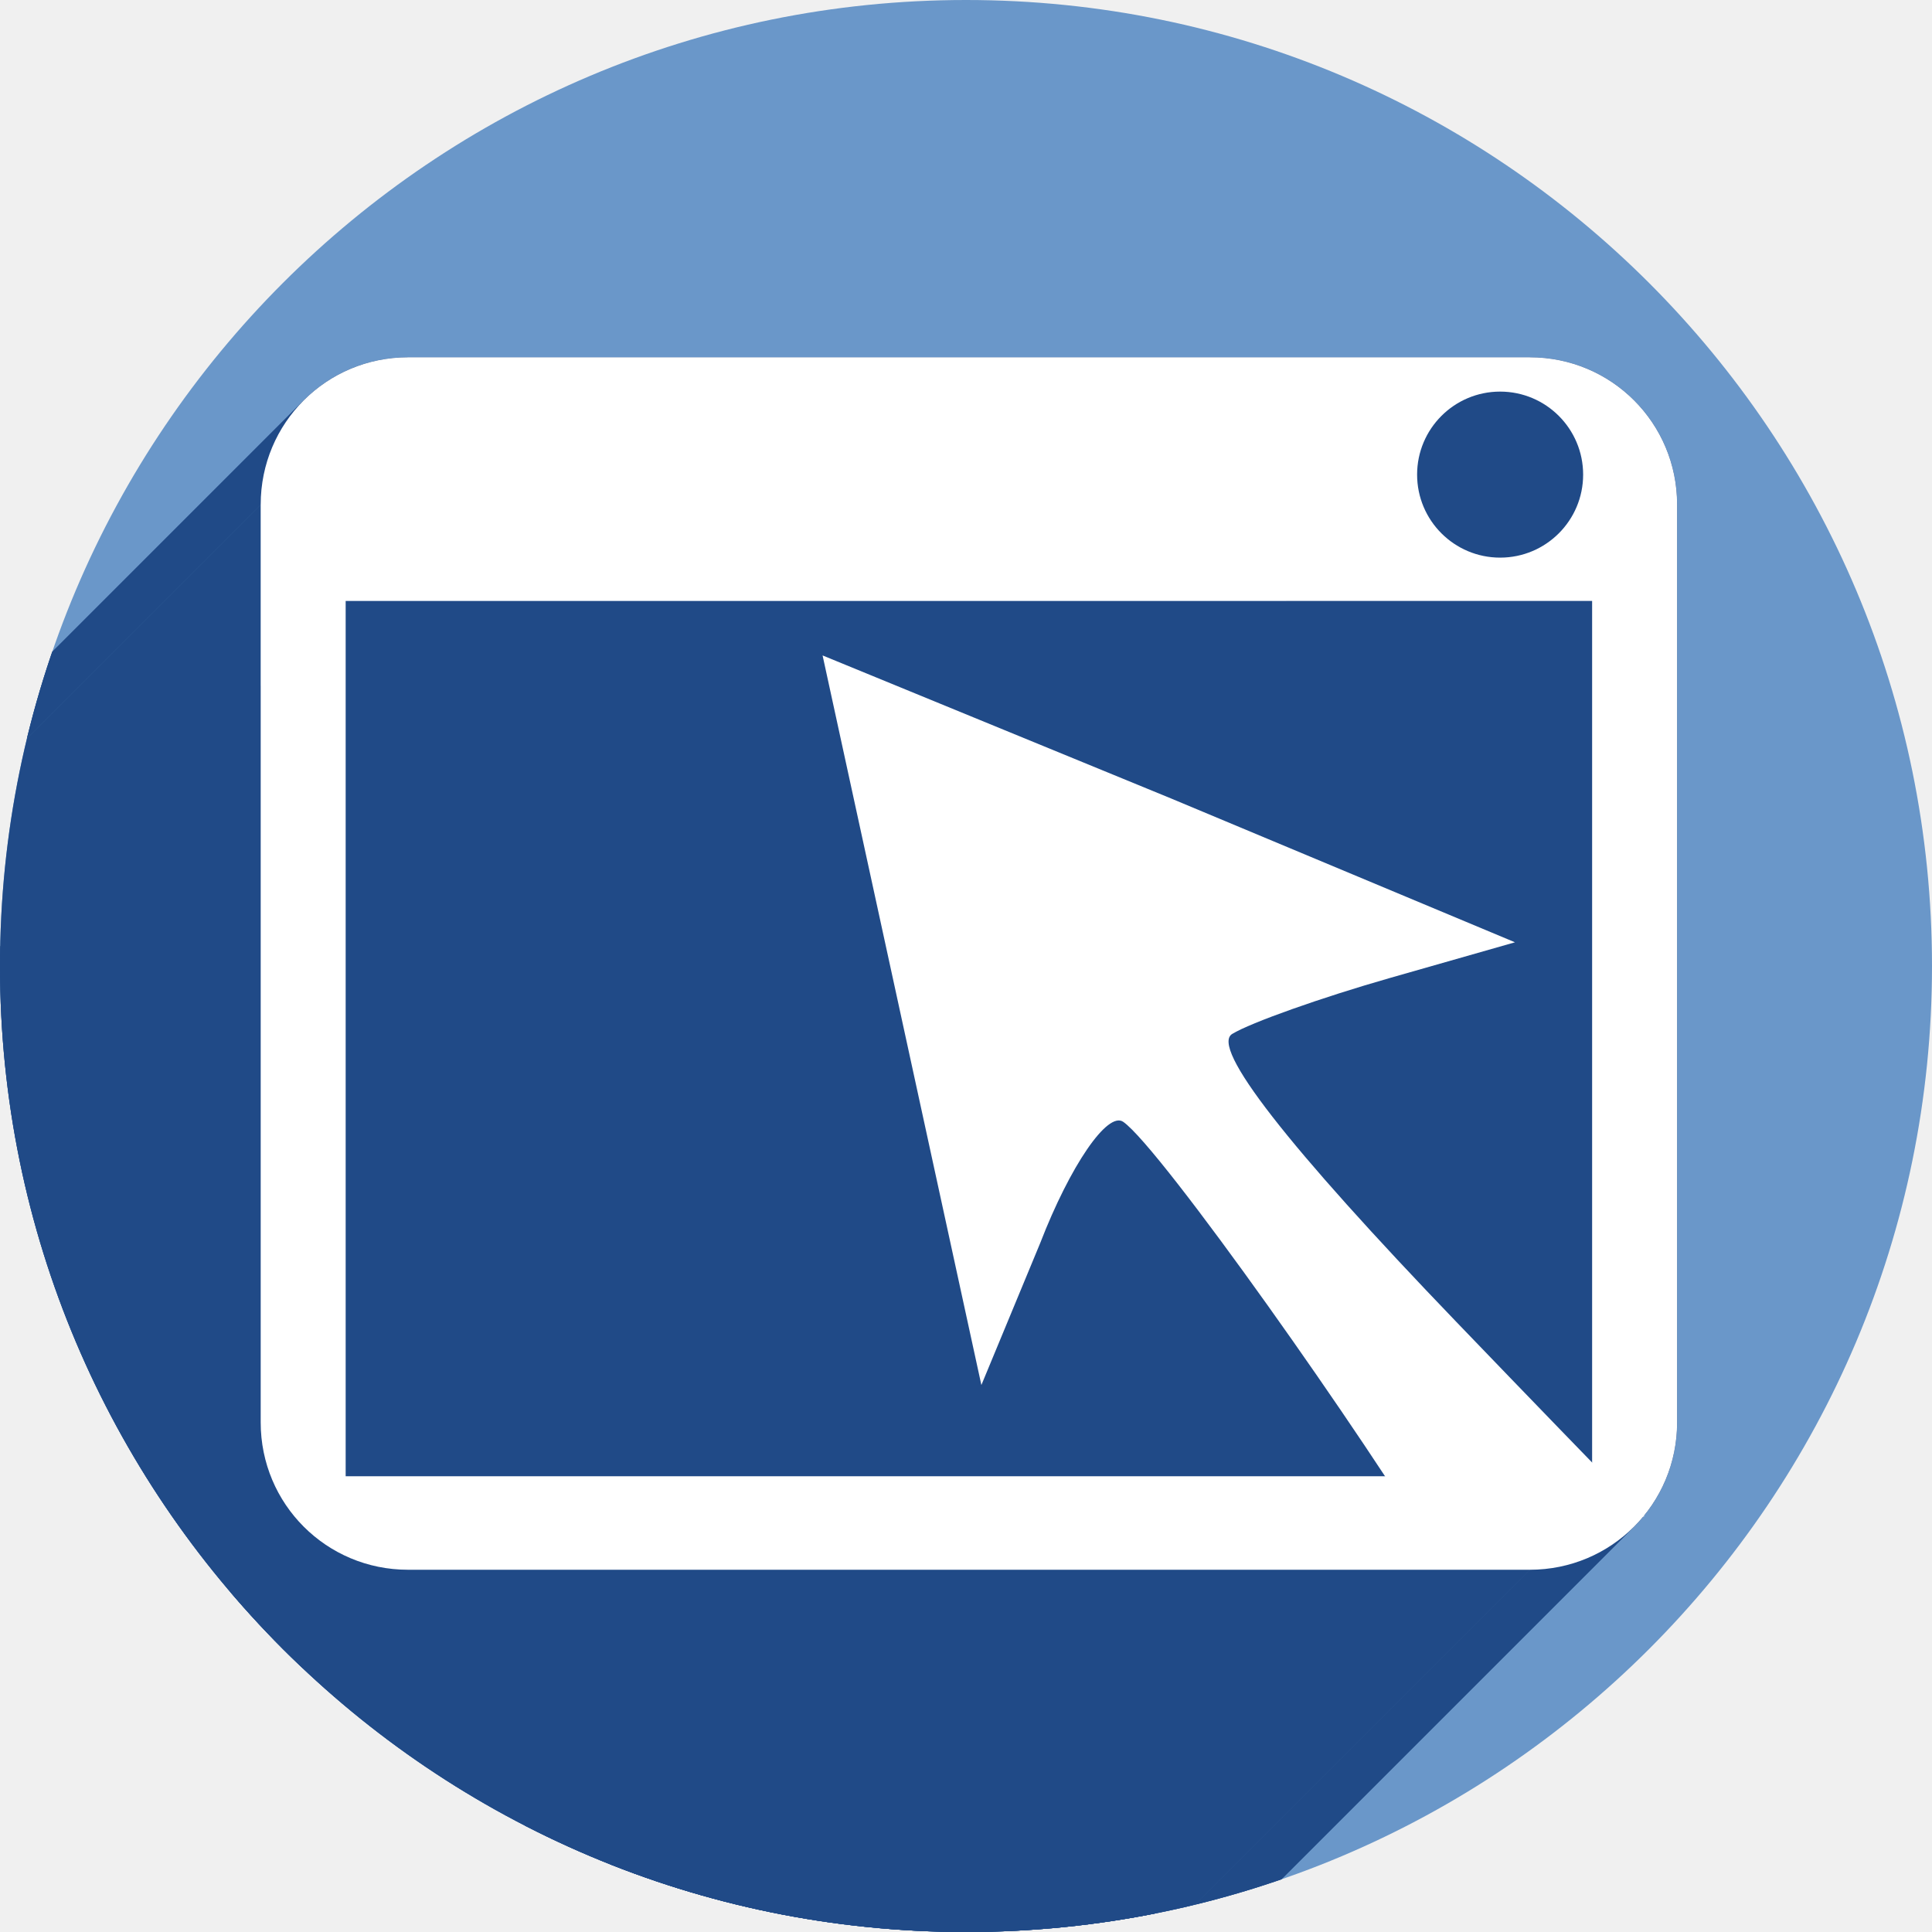
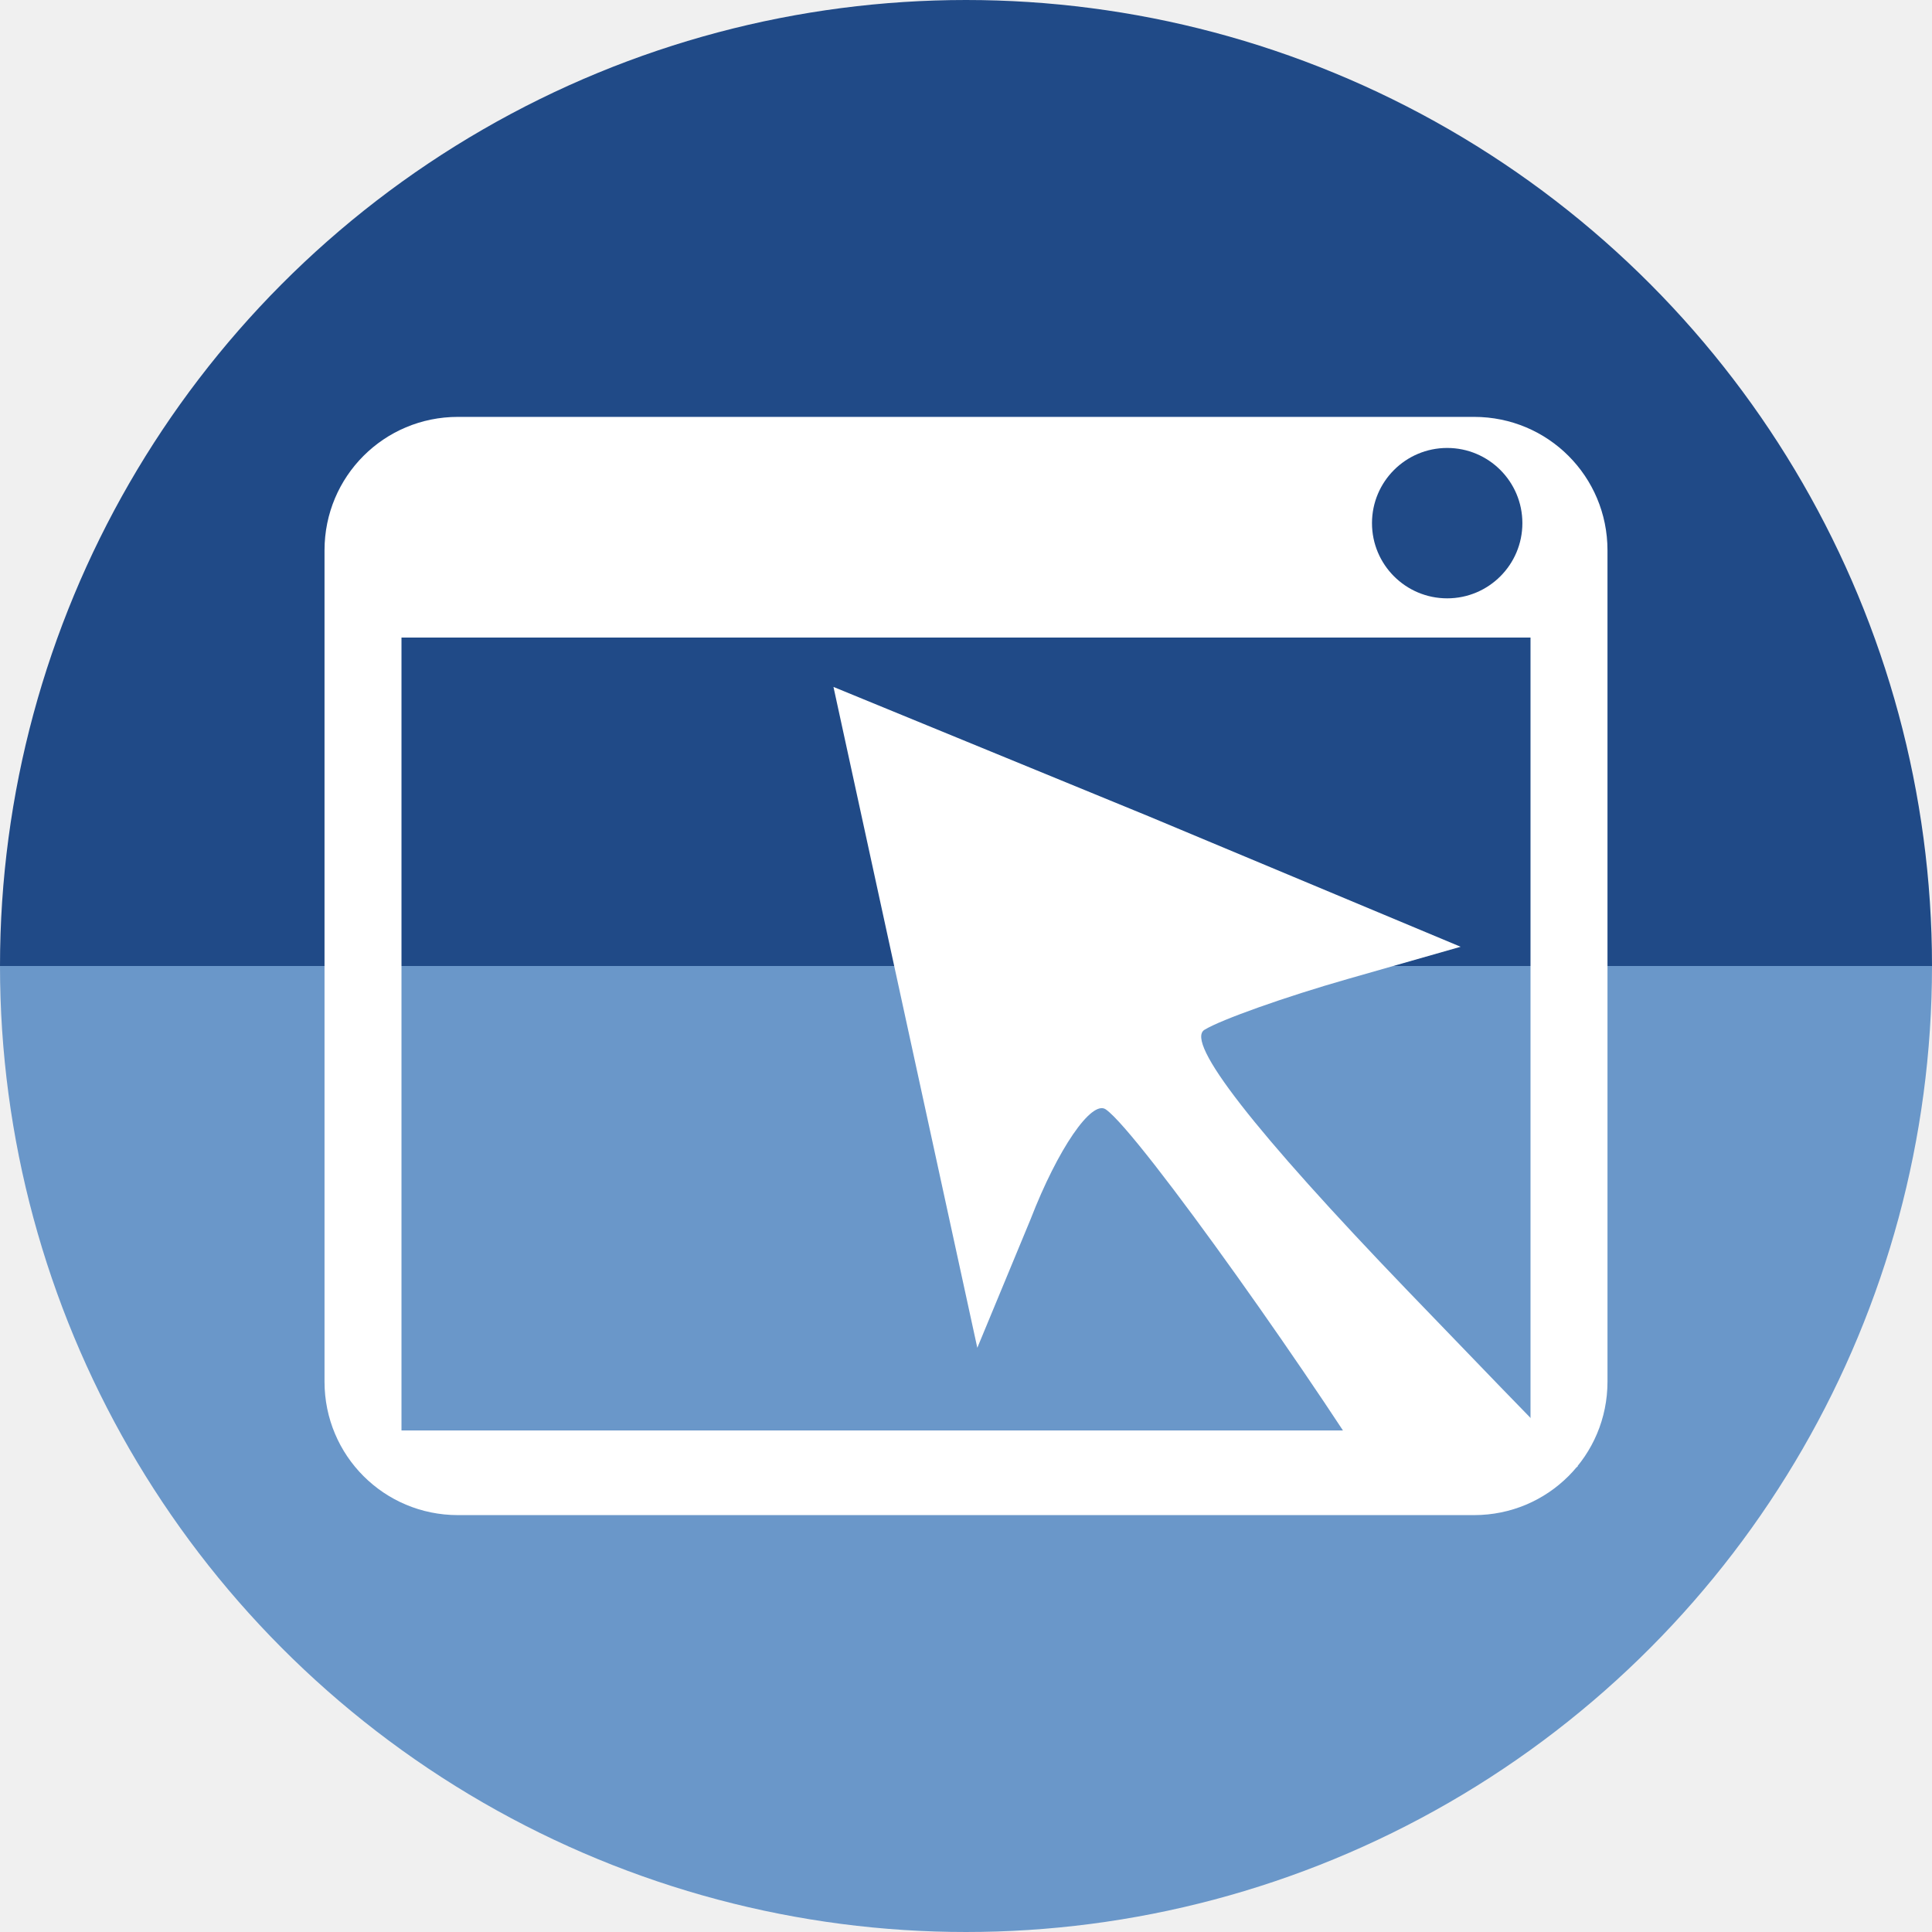
<svg xmlns="http://www.w3.org/2000/svg" version="1.1" id="svg2" viewBox="0 0 256 256" height="256" width="256">
  <defs id="defs4">
    <clipPath id="clipPath5002" clipPathUnits="userSpaceOnUse">
      <g id="g5004">
        <path style="fill:#0f9d58;fill-opacity:1;stroke:none;stroke-width:4.858;stroke-linejoin:round;stroke-miterlimit:4;stroke-dasharray:none;stroke-opacity:1" d="M 88.118,249.435 C 46.103,235.291 14.771,201.687 4.134,159.361 1.338,148.236 0.923,144.163 0.926,127.889 0.928,117.472 1.134,112.014 1.658,108.541 4.465,89.913 12.177,70.638 23.043,55.086 c 3.959,-5.666 8.345,-10.931 9.102,-10.926 0.328,0.002 10.489,18.31 22.579,40.683 12.09,22.373 22.375,41.335 22.854,42.136 0.479,0.802 0.925,2.441 0.99,3.643 0.343,6.316 2.524,14.21 5.642,20.423 2.954,5.887 5.065,8.733 10.435,14.067 6.714,6.67 12.889,10.286 21.732,12.729 3.166,0.874 5.105,1.05 11.575,1.05 8.826,0 12.602,-0.762 19.264,-3.887 2.046,-0.96 3.937,-1.665 4.202,-1.568 0.265,0.097 -11.056,17.665 -25.157,39.038 l -25.639,38.861 -3.094,0.112 c -2.555,0.093 -4.195,-0.258 -9.409,-2.014 z" id="path5006" transform="translate(0,796.3622)" />
        <path style="fill:#f4b400;fill-opacity:1;stroke:none;stroke-width:4.858;stroke-linejoin:round;stroke-miterlimit:4;stroke-dasharray:none;stroke-opacity:1" d="m 112.36,1051.517 c -10.001,-1.45 -12.156,-1.82 -12.532,-2.156 -0.249,-0.222 1.738,-3.748 4.55,-8.072 7.166,-11.021 49.772,-74.648 50.259,-75.055 3.575,-2.992 8.635,-8.041 10.575,-10.554 3.362,-4.353 7.558,-12.914 9.065,-18.494 6.193,-22.925 -2.593,-47.152 -21.7,-59.837 l -2.961,-1.966 17.025,0.296 c 9.364,0.163 31.17,0.434 48.459,0.603 l 31.435,0.307 1.546,4.189 c 2.246,6.086 4.678,15.095 5.935,21.982 1.525,8.36 1.925,28.859 0.739,37.828 -3.08,23.278 -12.813,45.72 -27.802,64.106 -20.476,25.117 -51.46,42.197 -84.146,46.389 -5.312,0.681 -26.646,0.986 -30.446,0.436 z" id="path5008" />
        <path style="fill:#db4437;fill-opacity:1;stroke:none;stroke-width:10;stroke-linejoin:round;stroke-miterlimit:4;stroke-dasharray:none;stroke-opacity:1" d="M 67.99,108.873 C 41.284,59.576 33.29,45.149 32.234,44.345 31.651,43.901 32.811,42.55 38.696,36.815 53.436,22.45 68.809,13.041 87.839,6.736 101.687,2.148 112.582,0.437 127.951,0.437 c 21.31,0 37.805,3.81 56.835,13.126 25.294,12.383 46.194,33.579 58.52,59.346 1.611,3.369 2.93,6.372 2.93,6.675 0,0.56 -10.549,0.495 -71.165,-0.437 l -24.288,-0.374 -3.931,-1.764 c -6.757,-3.033 -10.646,-3.84 -18.658,-3.868 -5.03,-0.018 -7.979,0.208 -10.316,0.788 -14.508,3.604 -26.283,12.948 -33.292,26.419 -3.585,6.891 -5.247,13.082 -6.332,23.583 l -0.337,3.267 -9.927,-18.326 z" id="path5010" transform="translate(0,796.3622)" />
      </g>
    </clipPath>
    <clipPath clipPathUnits="userSpaceOnUse" id="clipPath4253">
      <circle style="fill:#bababa;fill-opacity:1;stroke:none;stroke-width:0.1;stroke-linecap:round;stroke-linejoin:round;stroke-miterlimit:4;stroke-dasharray:none;stroke-opacity:1" id="circle4255" cx="128" cy="924.362" r="128" />
    </clipPath>
    <clipPath id="clipPath4350" clipPathUnits="userSpaceOnUse">
      <circle style="fill:#7e7e7e;fill-opacity:1;stroke:none;stroke-width:0.1;stroke-linecap:round;stroke-linejoin:round;stroke-miterlimit:4;stroke-dasharray:none;stroke-opacity:1" id="circle4352" cx="128" cy="924.362" r="128" />
    </clipPath>
    <clipPath clipPathUnits="userSpaceOnUse" id="clipPath4265">
      <circle style="fill:#f6a977;fill-opacity:1;stroke:none;stroke-width:0.1;stroke-linecap:round;stroke-linejoin:round;stroke-miterlimit:4;stroke-dasharray:none;stroke-opacity:1" id="circle4267" cx="128" cy="924.362" r="128" />
    </clipPath>
    <clipPath id="clipPath1308" clipPathUnits="userSpaceOnUse">
      <circle style="fill:#f6a977;fill-opacity:1;stroke:none;stroke-width:0.1;stroke-linecap:round;stroke-linejoin:round;stroke-miterlimit:4;stroke-dasharray:none;stroke-opacity:1" id="circle1310" cx="128" cy="128" r="128" />
    </clipPath>
    <clipPath clipPathUnits="userSpaceOnUse" id="clipPath1071">
      <circle style="fill:#6a97c9;fill-opacity:1;stroke:none;stroke-width:0.1;stroke-linecap:round;stroke-linejoin:round;stroke-miterlimit:4;stroke-dasharray:none;stroke-opacity:1" id="circle1073" cx="128" cy="924.362" r="128" />
    </clipPath>
  </defs>
  <g id="layer1" transform="translate(0,-796.3622)">
+     <path d="m 256,-924.362 a 128,128 0 0 1 -64,110.851 128,128 0 0 1 -128,0 A 128,128 0 0 1 0,-924.362 l 128,1e-5 z" style="fill:#204a87;fill-opacity:1;stroke:none;stroke-width:0.1;stroke-linecap:round;stroke-linejoin:round;stroke-miterlimit:4;stroke-dasharray:none;stroke-opacity:1" id="path849" transform="scale(1,-1)" />
    <path style="fill:none;fill-rule:evenodd;stroke:none;stroke-width:1px;stroke-linecap:butt;stroke-linejoin:miter;stroke-opacity:1" d="M 154.474,968.81 101.04,1048.476 0.486,1048.962 0,842.024 l 33.032,-2.429 45.176,83.552 21.374,35.461 26.717,13.116 z" id="path4913" />
-     <circle r="128" cy="924.362" cx="128" id="path4152" style="fill:#6a97c9;fill-opacity:1;stroke:none;stroke-width:0.1;stroke-linecap:round;stroke-linejoin:round;stroke-miterlimit:4;stroke-dasharray:none;stroke-opacity:1" />
-     <g id="g1029" clip-path="url(#clipPath1071)" style="fill:#204a87;fill-opacity:1">
-       <g id="g1026" style="fill:#204a87;fill-opacity:1;stroke:none;stroke-width:5.456;stroke-linejoin:miter;stroke-miterlimit:4;stroke-dasharray:none;stroke-opacity:1">
-         <path id="path1002" d="M54.061 843.706C48.654 843.706 43.774 845.882 40.247 849.41L-101.175 990.832C-97.647 987.304 -92.767 985.128 -87.361 985.128Z" style="fill:#204a87;fill-opacity:1" />
-         <path id="path1004" d="M40.247 849.41C36.719 852.938 34.543 857.818 34.543 863.224L-106.879 1004.646C-106.879 999.239 -104.703 994.359 -101.175 990.832Z" style="fill:#204a87;fill-opacity:1" />
-         <path id="path1006" d="M34.543 863.224L34.543 984.842L-106.879 1126.263L-106.879 1004.646Z" style="fill:#204a87;fill-opacity:1" />
-         <path id="path1008" d="M34.543 984.842C34.543 995.655 43.247 1004.362 54.061 1004.362L-87.361 1145.784C-98.174 1145.784 -106.879 1137.076 -106.879 1126.263Z" style="fill:#204a87;fill-opacity:1" />
-         <path id="path1010" d="M54.061 1004.362L202.706 1004.362L61.284 1145.784L-87.361 1145.784Z" style="fill:#204a87;fill-opacity:1" />
-         <path id="path1012" d="M202.706 1004.362C208.112 1004.362 212.991 1002.186 216.519 998.658L75.097 1140.08C71.569 1143.607 66.69 1145.784 61.284 1145.784Z" style="fill:#204a87;fill-opacity:1" />
-         <path id="path1014" d="M216.519 998.658C220.047 995.13 222.224 990.249 222.224 984.842L80.802 1126.263C80.802 1131.67 78.626 1136.551 75.097 1140.08Z" style="fill:#204a87;fill-opacity:1" />
-         <path id="path1016" d="M222.224 984.842L222.224 863.224L80.802 1004.646L80.802 1126.263Z" style="fill:#204a87;fill-opacity:1" />
-         <path id="path1018" d="M222.224 863.224C222.224 852.411 213.519 843.706 202.706 843.706L61.284 985.128C72.098 985.128 80.802 993.832 80.802 1004.646Z" style="fill:#204a87;fill-opacity:1" />
-         <path id="path1020" d="M45.802 875.987L210.964 875.987L69.543 1017.408L-95.619 1017.408Z" style="fill:#204a87;fill-opacity:1" />
-         <path id="path1022" d="M210.964 875.987L210.964 991.975L69.543 1133.397L69.543 1017.408Z" style="fill:#204a87;fill-opacity:1" />
-         <path id="path1024" d="M210.964 991.975L45.802 991.975L-95.619 1133.397L69.543 1133.397Z" style="fill:#204a87;fill-opacity:1" />
-       </g>
-       <path id="path979" d="m 54.061,843.706 c -10.813,0 -19.518,8.705 -19.518,19.518 v 121.617 c 0,10.813 8.705,19.521 19.518,19.521 H 202.706 c 10.813,0 19.518,-8.707 19.518,-19.521 V 863.224 c 0,-10.813 -8.705,-19.518 -19.518,-19.518 z m 143.816,5.525 a 9.248,9.248 0 0 1 9.248,9.248 9.248,9.248 0 0 1 -9.248,9.248 9.248,9.248 0 0 1 -9.248,-9.248 9.248,9.248 0 0 1 9.248,-9.248 z M 45.802,875.987 H 210.964 V 991.975 H 45.802 Z" style="fill:#204a87;fill-opacity:1;stroke:none;stroke-width:5.456;stroke-linejoin:miter;stroke-miterlimit:4;stroke-dasharray:none;stroke-opacity:1" />
-     </g>
+     <path id="path4152" style="fill:#6a97c9;fill-opacity:1;stroke:none;stroke-width:0.1;stroke-linecap:round;stroke-linejoin:round;stroke-miterlimit:4;stroke-dasharray:none;stroke-opacity:1" d="m 256,924.362 a 128,128 0 0 1 -64,110.851 128,128 0 0 1 -128,0 A 128,128 0 0 1 0,924.362 l 128,0 z" />
    <path id="rect963" transform="translate(0,796.3622)" d="m -100.83,86.297 v 0.344 h 1.414 c -0.508,-0.117 -1.032,-0.235 -1.414,-0.344 z" style="fill:#204a87;fill-opacity:1;stroke:none" />
-     <g id="g852">
+     <g id="g852" transform="matrix(0.9057913,0,0,0.9057913,11.71166,87.38003)">
      <path id="rect4165" d="m 54.061,843.706 c -10.813,0 -19.518,8.705 -19.518,19.518 v 121.617 c 0,10.813 8.705,19.521 19.518,19.521 H 202.706 c 10.813,0 19.518,-8.707 19.518,-19.521 V 863.224 c 0,-10.813 -8.705,-19.518 -19.518,-19.518 z m 143.816,5.525 a 9.248,9.248 0 0 1 9.248,9.248 9.248,9.248 0 0 1 -9.248,9.248 9.248,9.248 0 0 1 -9.248,-9.248 9.248,9.248 0 0 1 9.248,-9.248 z M 45.802,875.987 H 210.964 V 991.975 H 45.802 Z" style="fill:#ffffff;fill-opacity:1;stroke:none;stroke-width:5.456;stroke-linejoin:miter;stroke-miterlimit:4;stroke-dasharray:none;stroke-opacity:1" />
      <path style="fill:#ffffff;fill-opacity:1;stroke:none;stroke-width:3.888" d="m 108.996,883.21 4.957,22.774 10.521,48.338 5.564,25.564 7.791,-18.802 c 3.975,-10.275 8.93,-17.509 11.004,-16.074 4.919,3.403 32.261,42.164 41.805,58.2 l 27.256,-5.932 c -6.544,-6.705 -15.263,-15.713 -24.909,-25.745 -22.471,-23.369 -32.608,-36.392 -29.712,-38.169 2.418,-1.484 11.835,-4.827 20.931,-7.424 l 16.538,-4.719 -45.591,-19.067 z" id="path975" />
      <circle r="11" cy="859.251" cx="198.774" id="path847" style="fill:#204a87;fill-opacity:1;stroke:none;stroke-width:1.133" />
    </g>
  </g>
</svg>
